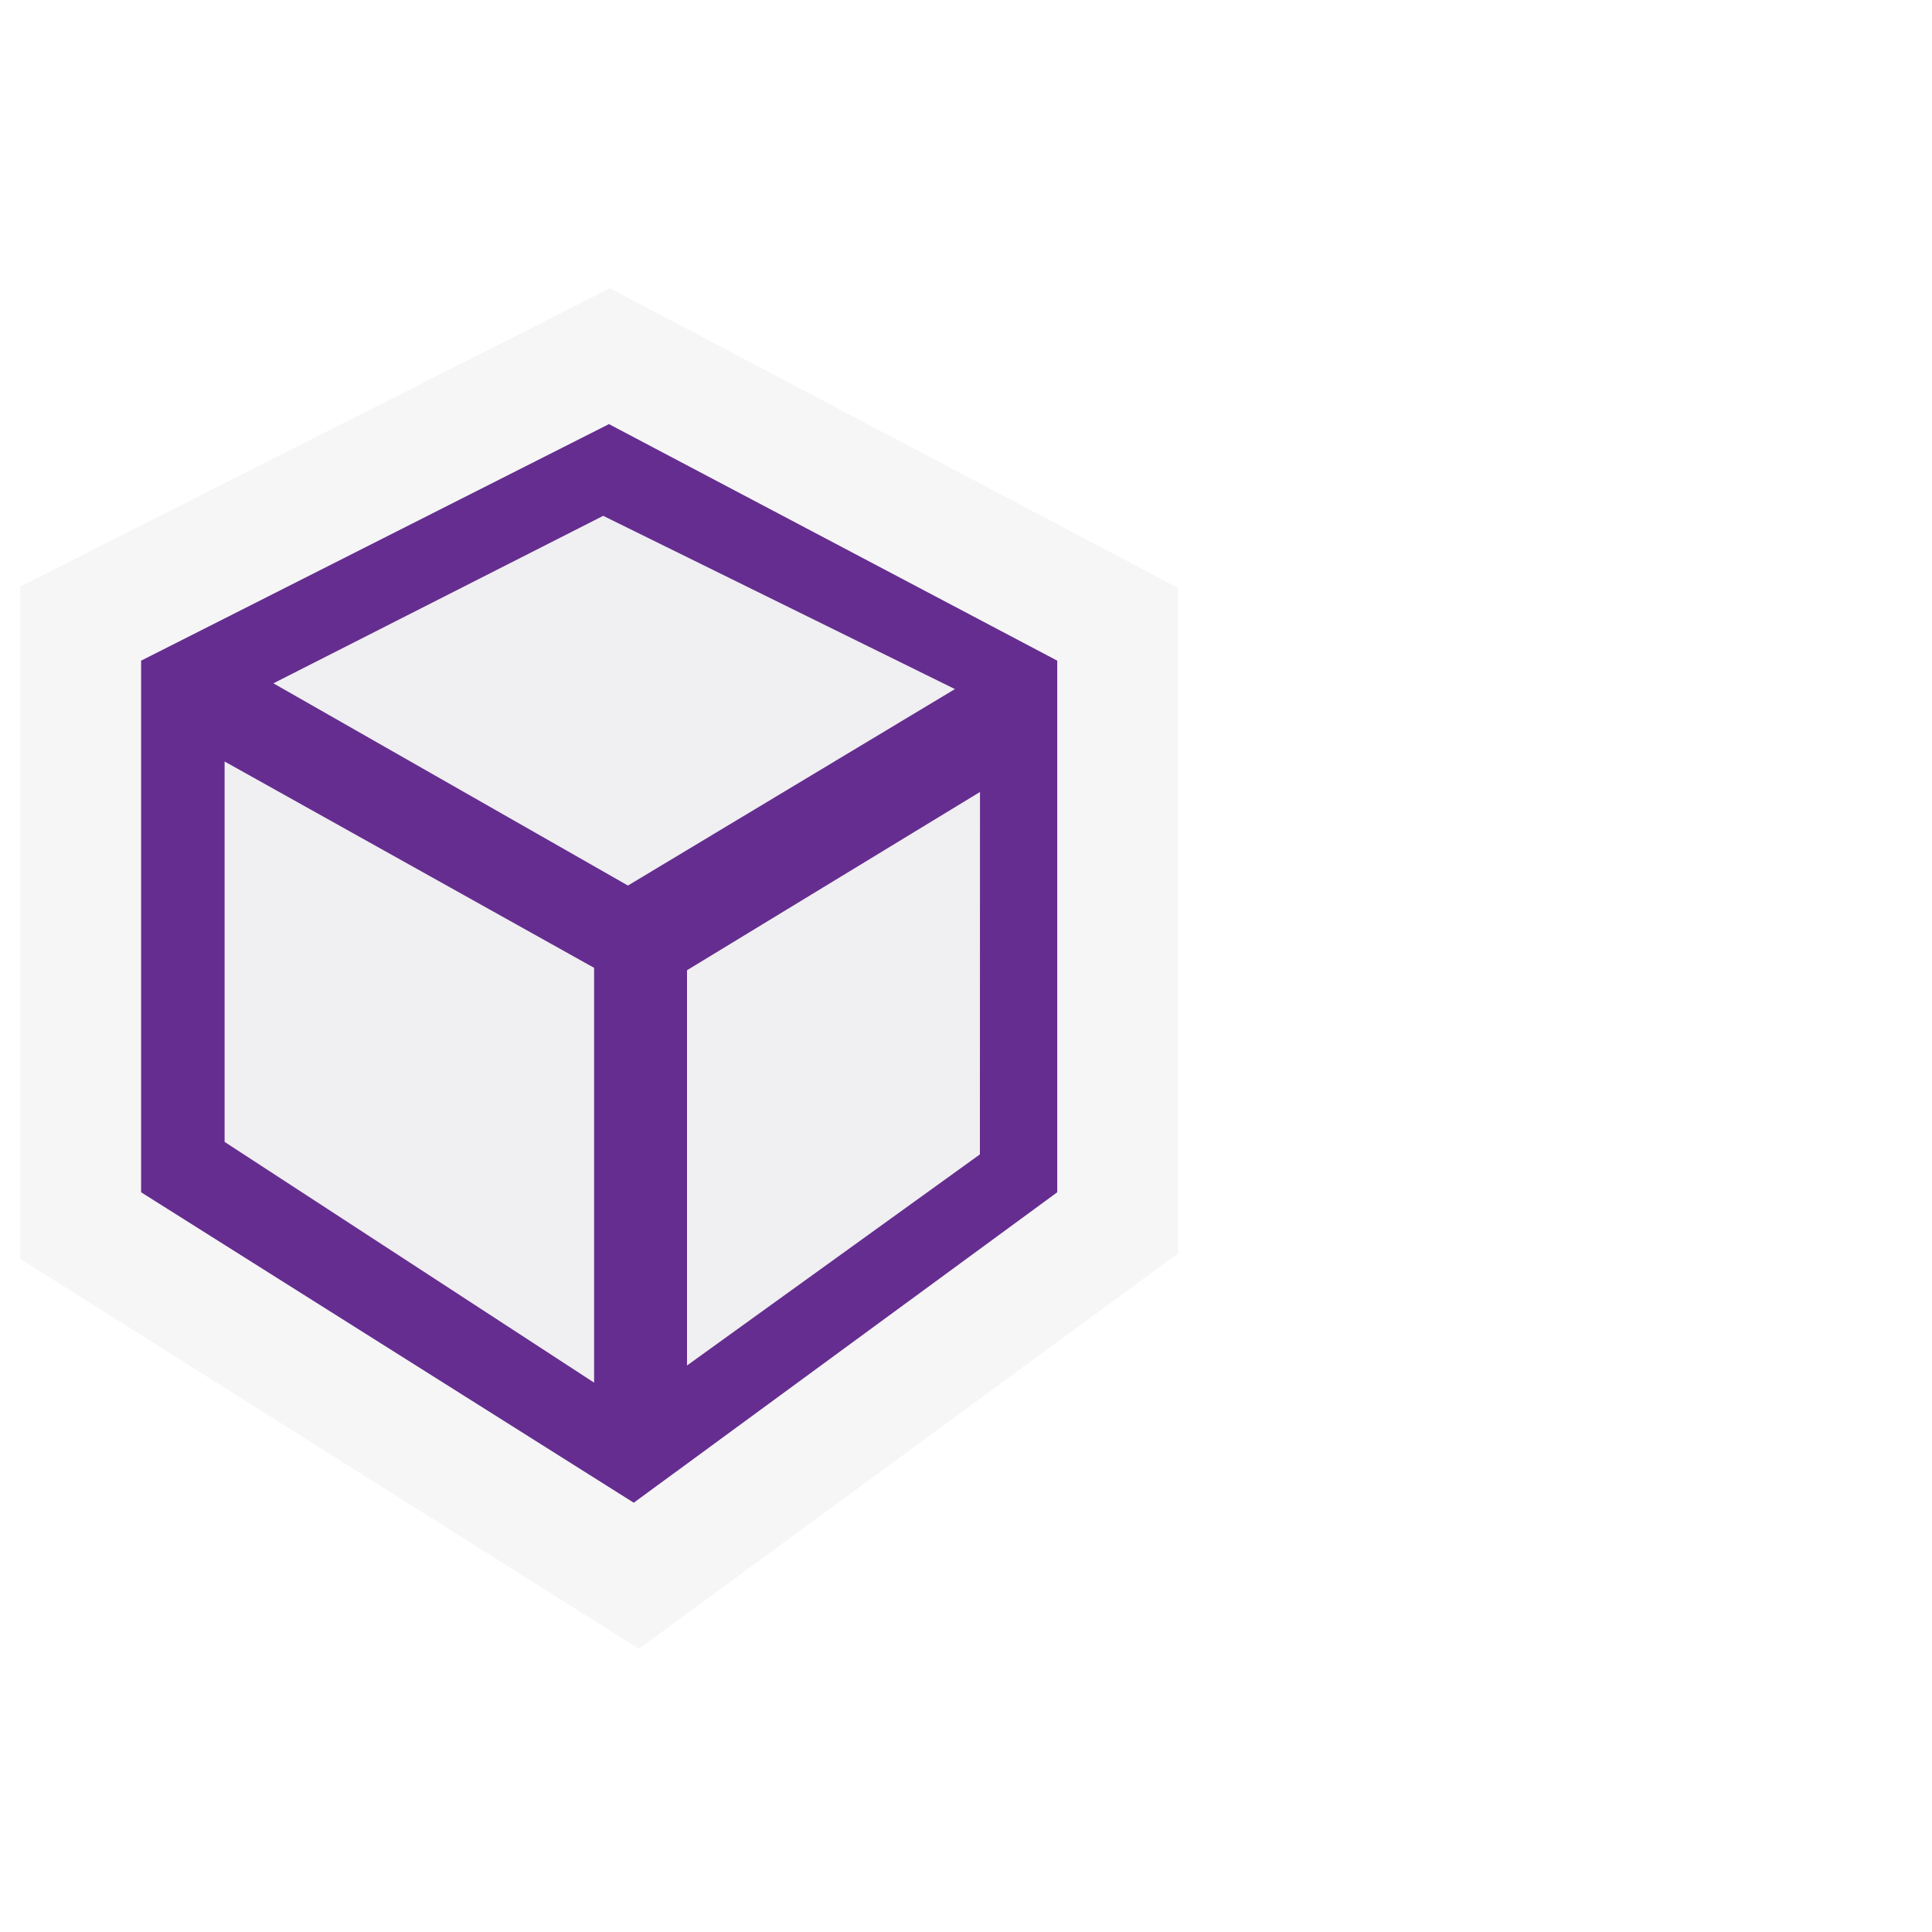
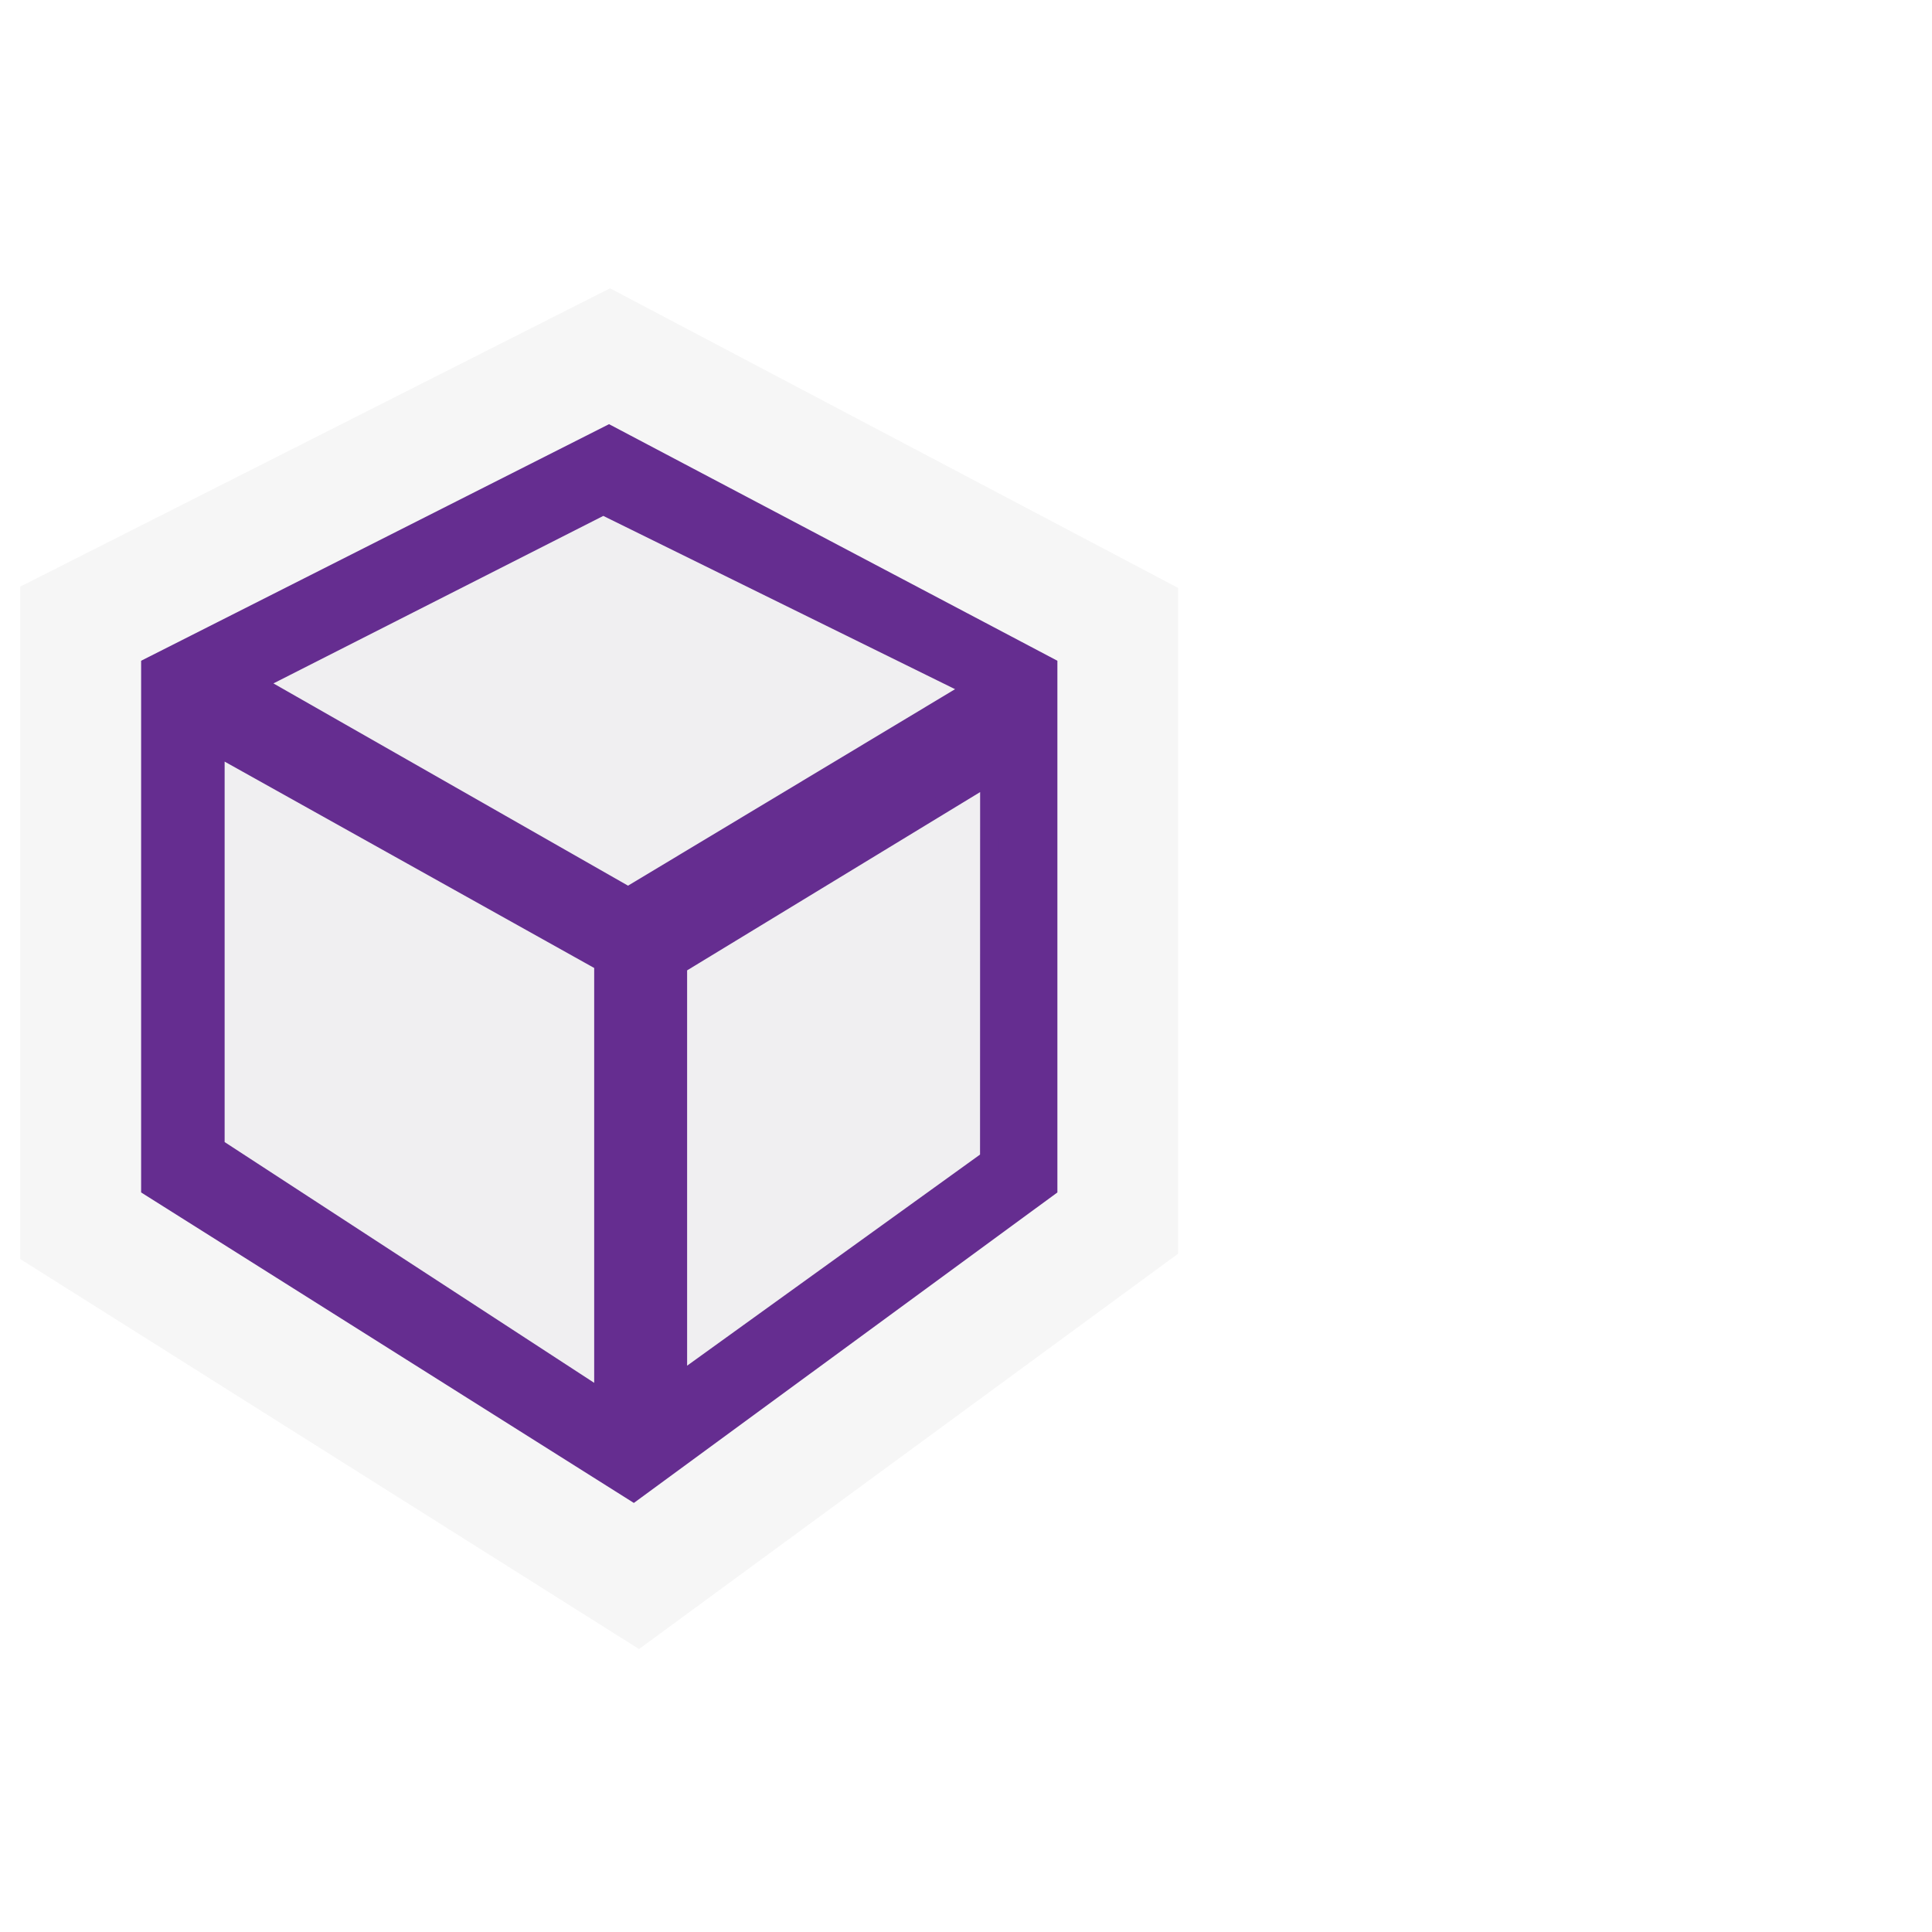
- <svg xmlns="http://www.w3.org/2000/svg" viewBox="0 0 21.333 21.333">
-   <defs>
-     <clipPath id="a">
-       <path d="M0 16h16V0H0z" />
-     </clipPath>
-     <clipPath id="b">
-       <path d="M0 16h16V0H0z" />
-     </clipPath>
-   </defs>
+ <svg xmlns="http://www.w3.org/2000/svg" viewBox="0 0 21.33 21.33">
  <path d="M.223 13.9V6.477l6.512-3.294 6.272 3.308v7.35l-5.952 4.365z" fill="#f6f6f6" />
  <path d="M10.92 12.798l-3.434 2.475v-4.616l3.435-2.09zm-4.293 2.617v.022l-.012-.01-.01.01v-.022l-4.223-2.753V8.238l4.28 2.39v4.763zm.034-9.832L10.755 7.6l-3.82 2.293L2.81 7.54zm5.013 7.582v-5.87l-4.95-2.612-5.166 2.612v5.87l5.44 3.428z" fill="#652d90" />
  <path d="M6.66 5.584L10.753 7.6 6.935 9.894 2.808 7.54z" fill="#f0eff1" />
-   <path d="M6.66 5.584L10.753 7.6 6.935 9.894 2.808 7.54z" fill="none" stroke="#652d90" stroke-width=".2" stroke-miterlimit="10" />
+   <path d="M6.66 5.584L10.753 7.6 6.935 9.894 2.808 7.54z" fill="none" stroke="#652d90" stroke-width=".2" />
  <path d="M6.628 15.415v.022l-.014-.01-.01.01v-.022L2.38 12.663V8.238l4.28 2.39v4.763z" fill="#f0eff1" />
-   <path d="M6.628 15.415v.022l-.014-.01-.01.01v-.022L2.38 12.663V8.238l4.28 2.39v4.763z" fill="none" stroke="#652d90" stroke-width=".2" stroke-miterlimit="10" />
+   <path d="M6.628 15.415v.022l-.014-.01-.01.01v-.022L2.38 12.663V8.238l4.28 2.39v4.763z" fill="none" stroke="#652d90" stroke-width=".2" />
  <path d="M10.92 12.798l-3.434 2.475v-4.616l3.435-2.09z" fill="#f0eff1" />
-   <path d="M10.92 12.798l-3.434 2.475v-4.616l3.435-2.09z" fill="none" stroke="#652d90" stroke-width=".2" stroke-miterlimit="10" />
+   <path d="M10.92 12.798l-3.434 2.475v-4.616l3.435-2.09z" fill="none" stroke="#652d90" stroke-width=".2" />
</svg>
